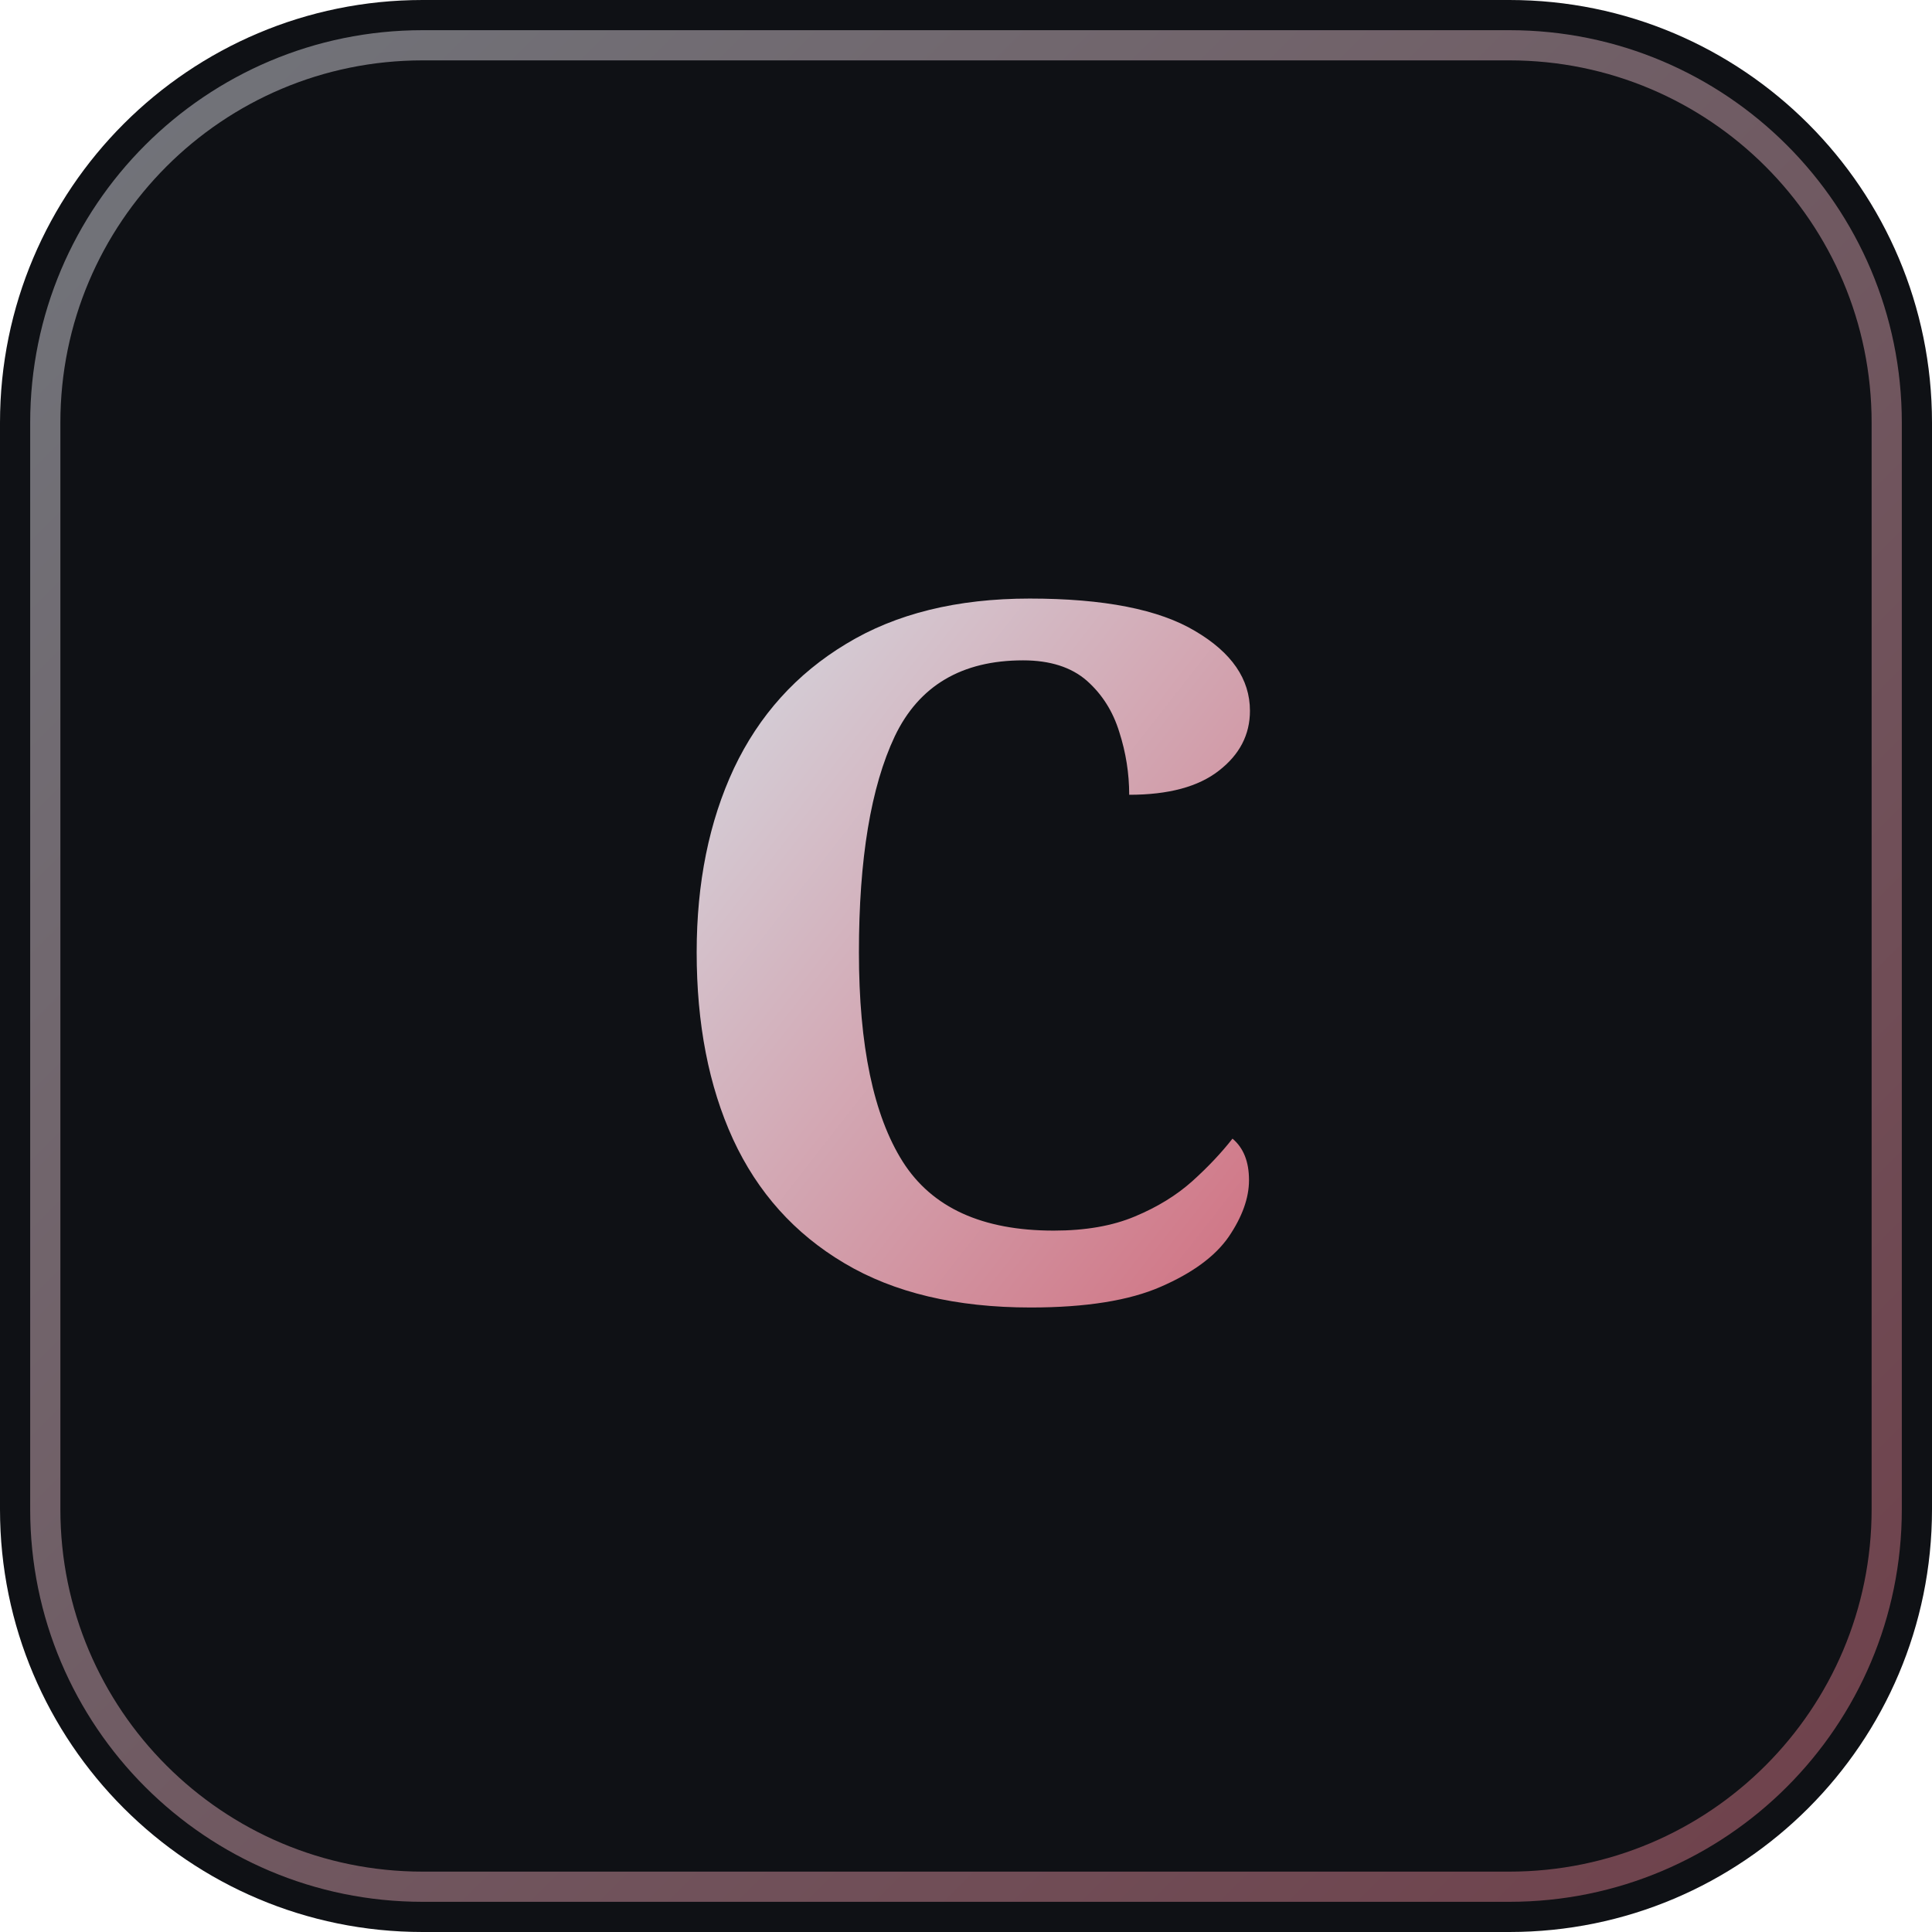
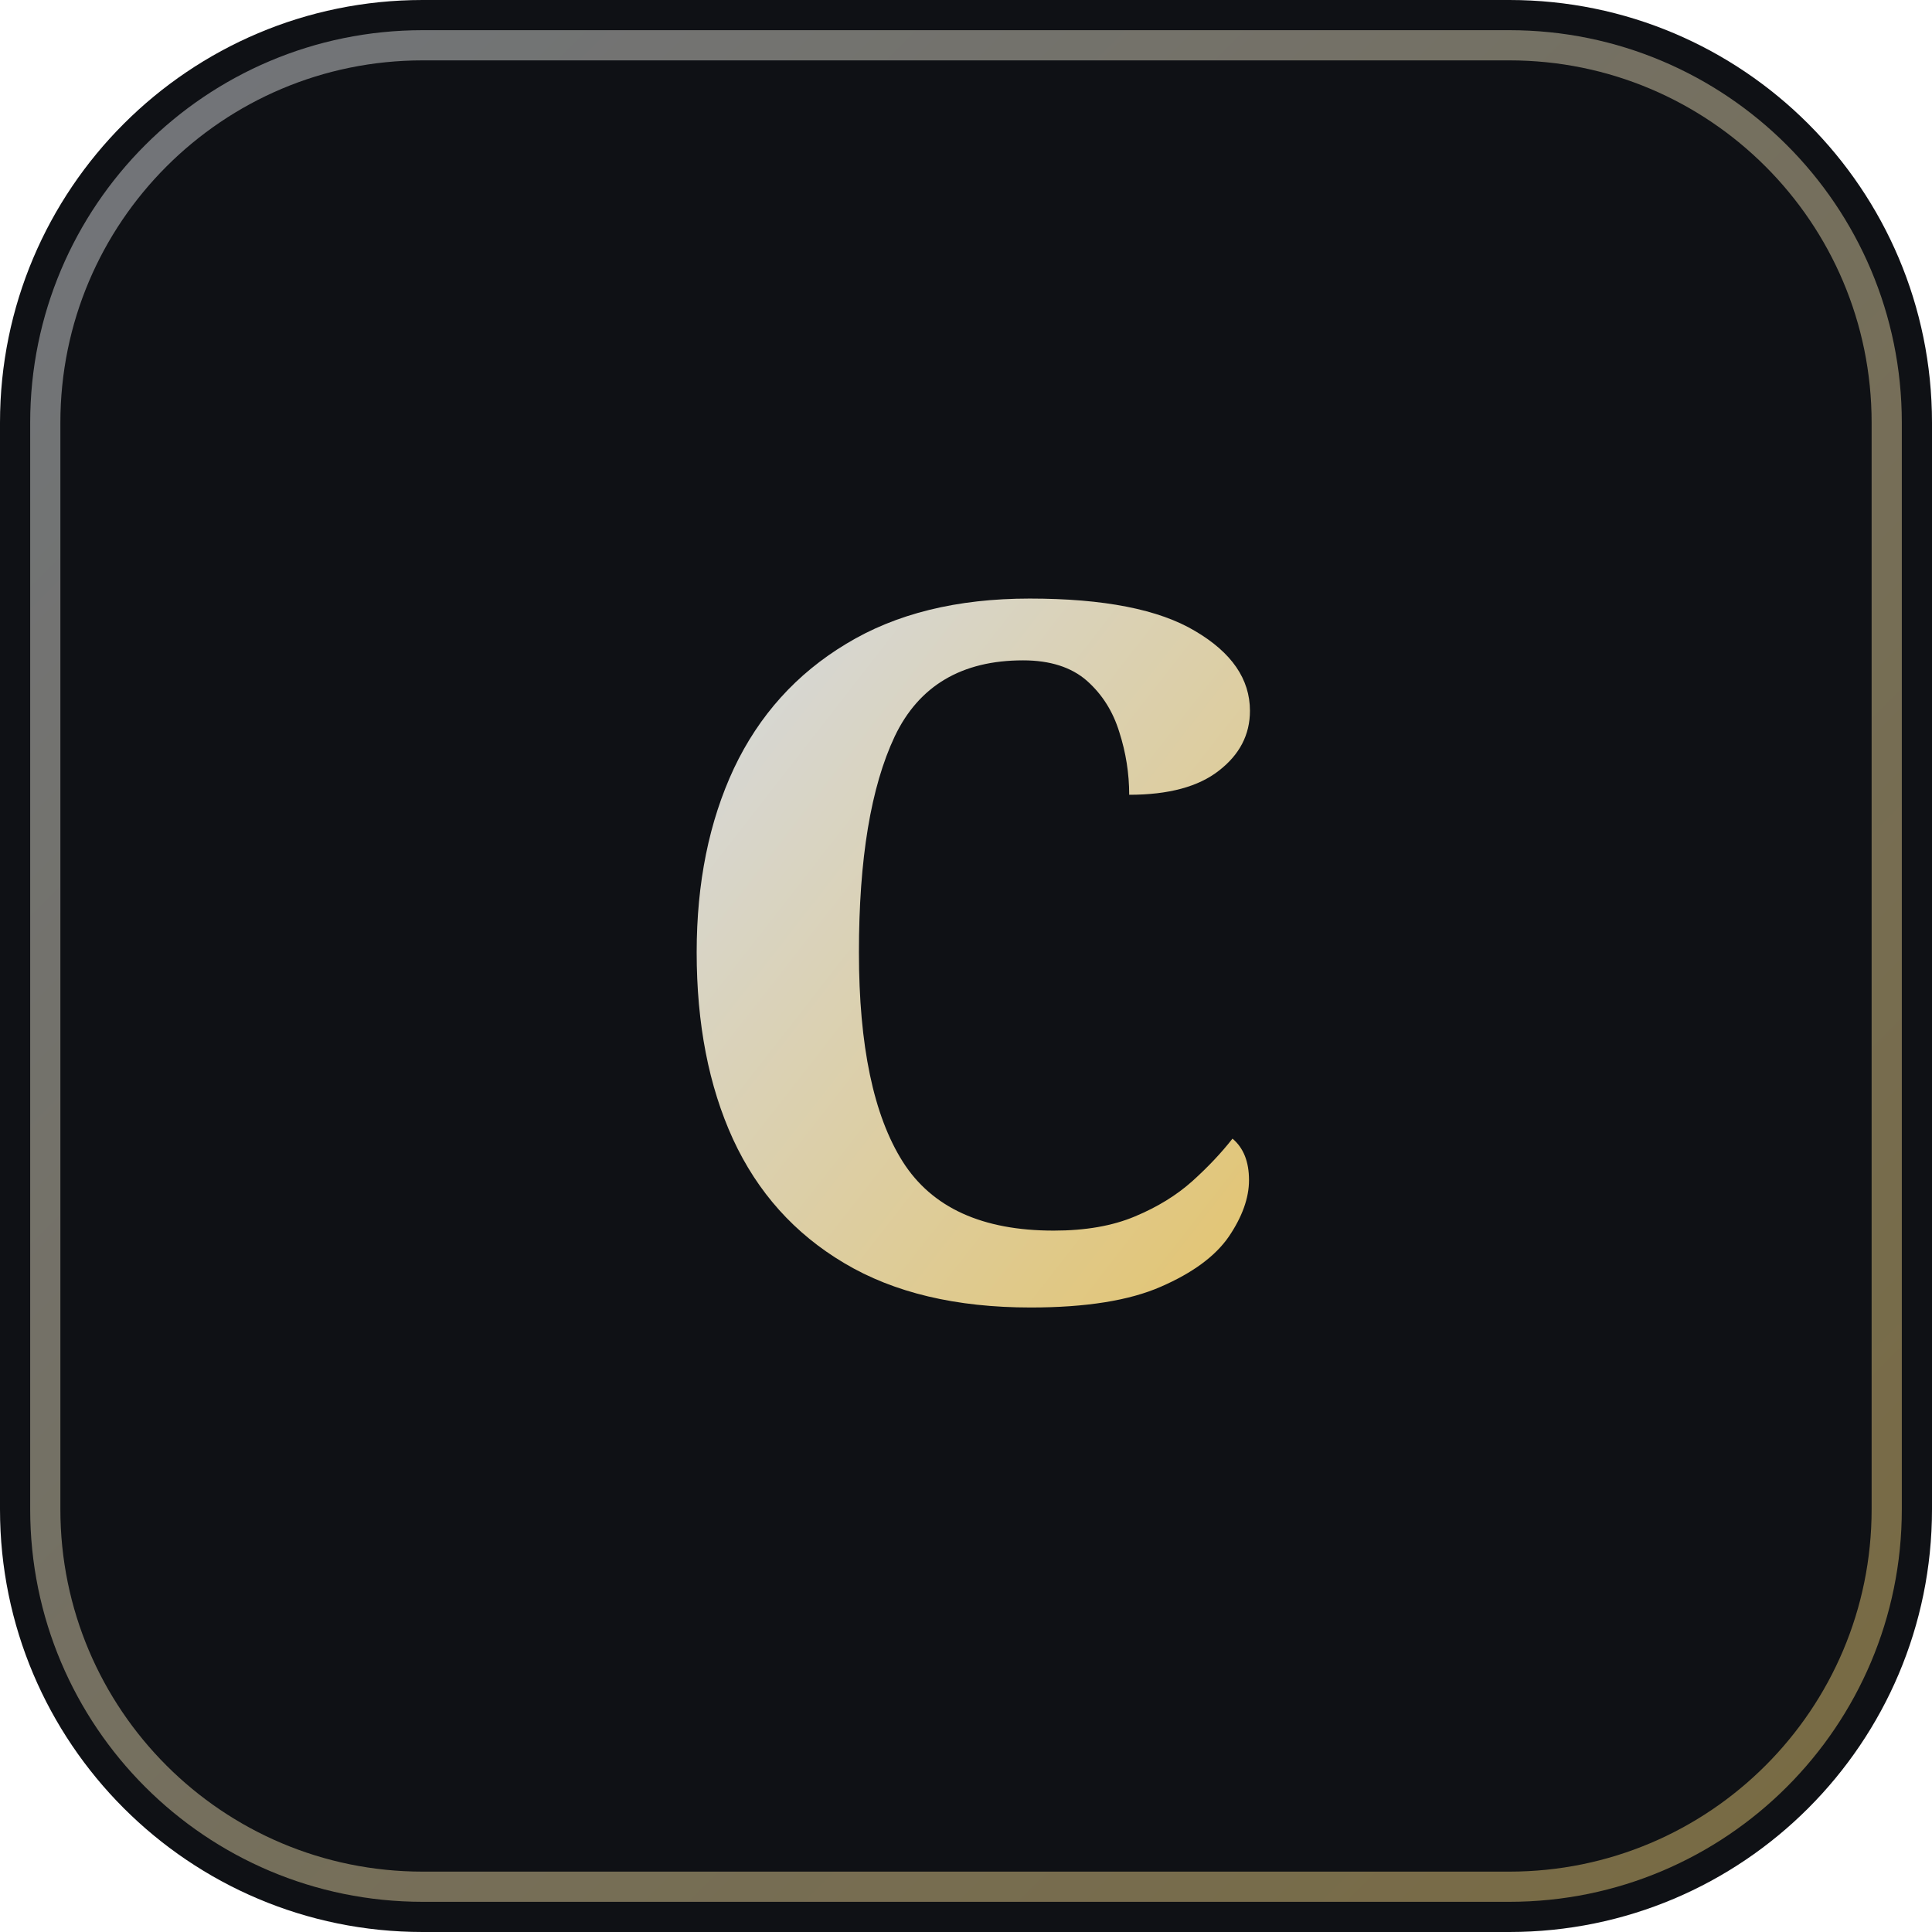
<svg xmlns="http://www.w3.org/2000/svg" viewBox="0 0 64 64">
  <defs>
    <linearGradient id="accent" x1="0" y1="0" x2="1" y2="1">
      <stop offset="0" stop-color="#D5DAE2" />
-       <stop offset="1" stop-color="#D07181" />
+       <stop offset="1" stop-color="#E3C46F" />
    </linearGradient>
  </defs>
  <rect width="64" height="64" rx="14" fill="#0F1115" />
  <rect x="1.5" y="1.5" width="61" height="61" rx="12.5" fill="none" stroke="url(#accent)" stroke-opacity="0.5" />
  <text x="32" y="43" font-family="Georgia, serif" font-size="32" font-weight="600" fill="url(#accent)" text-anchor="middle">C</text>
</svg>
